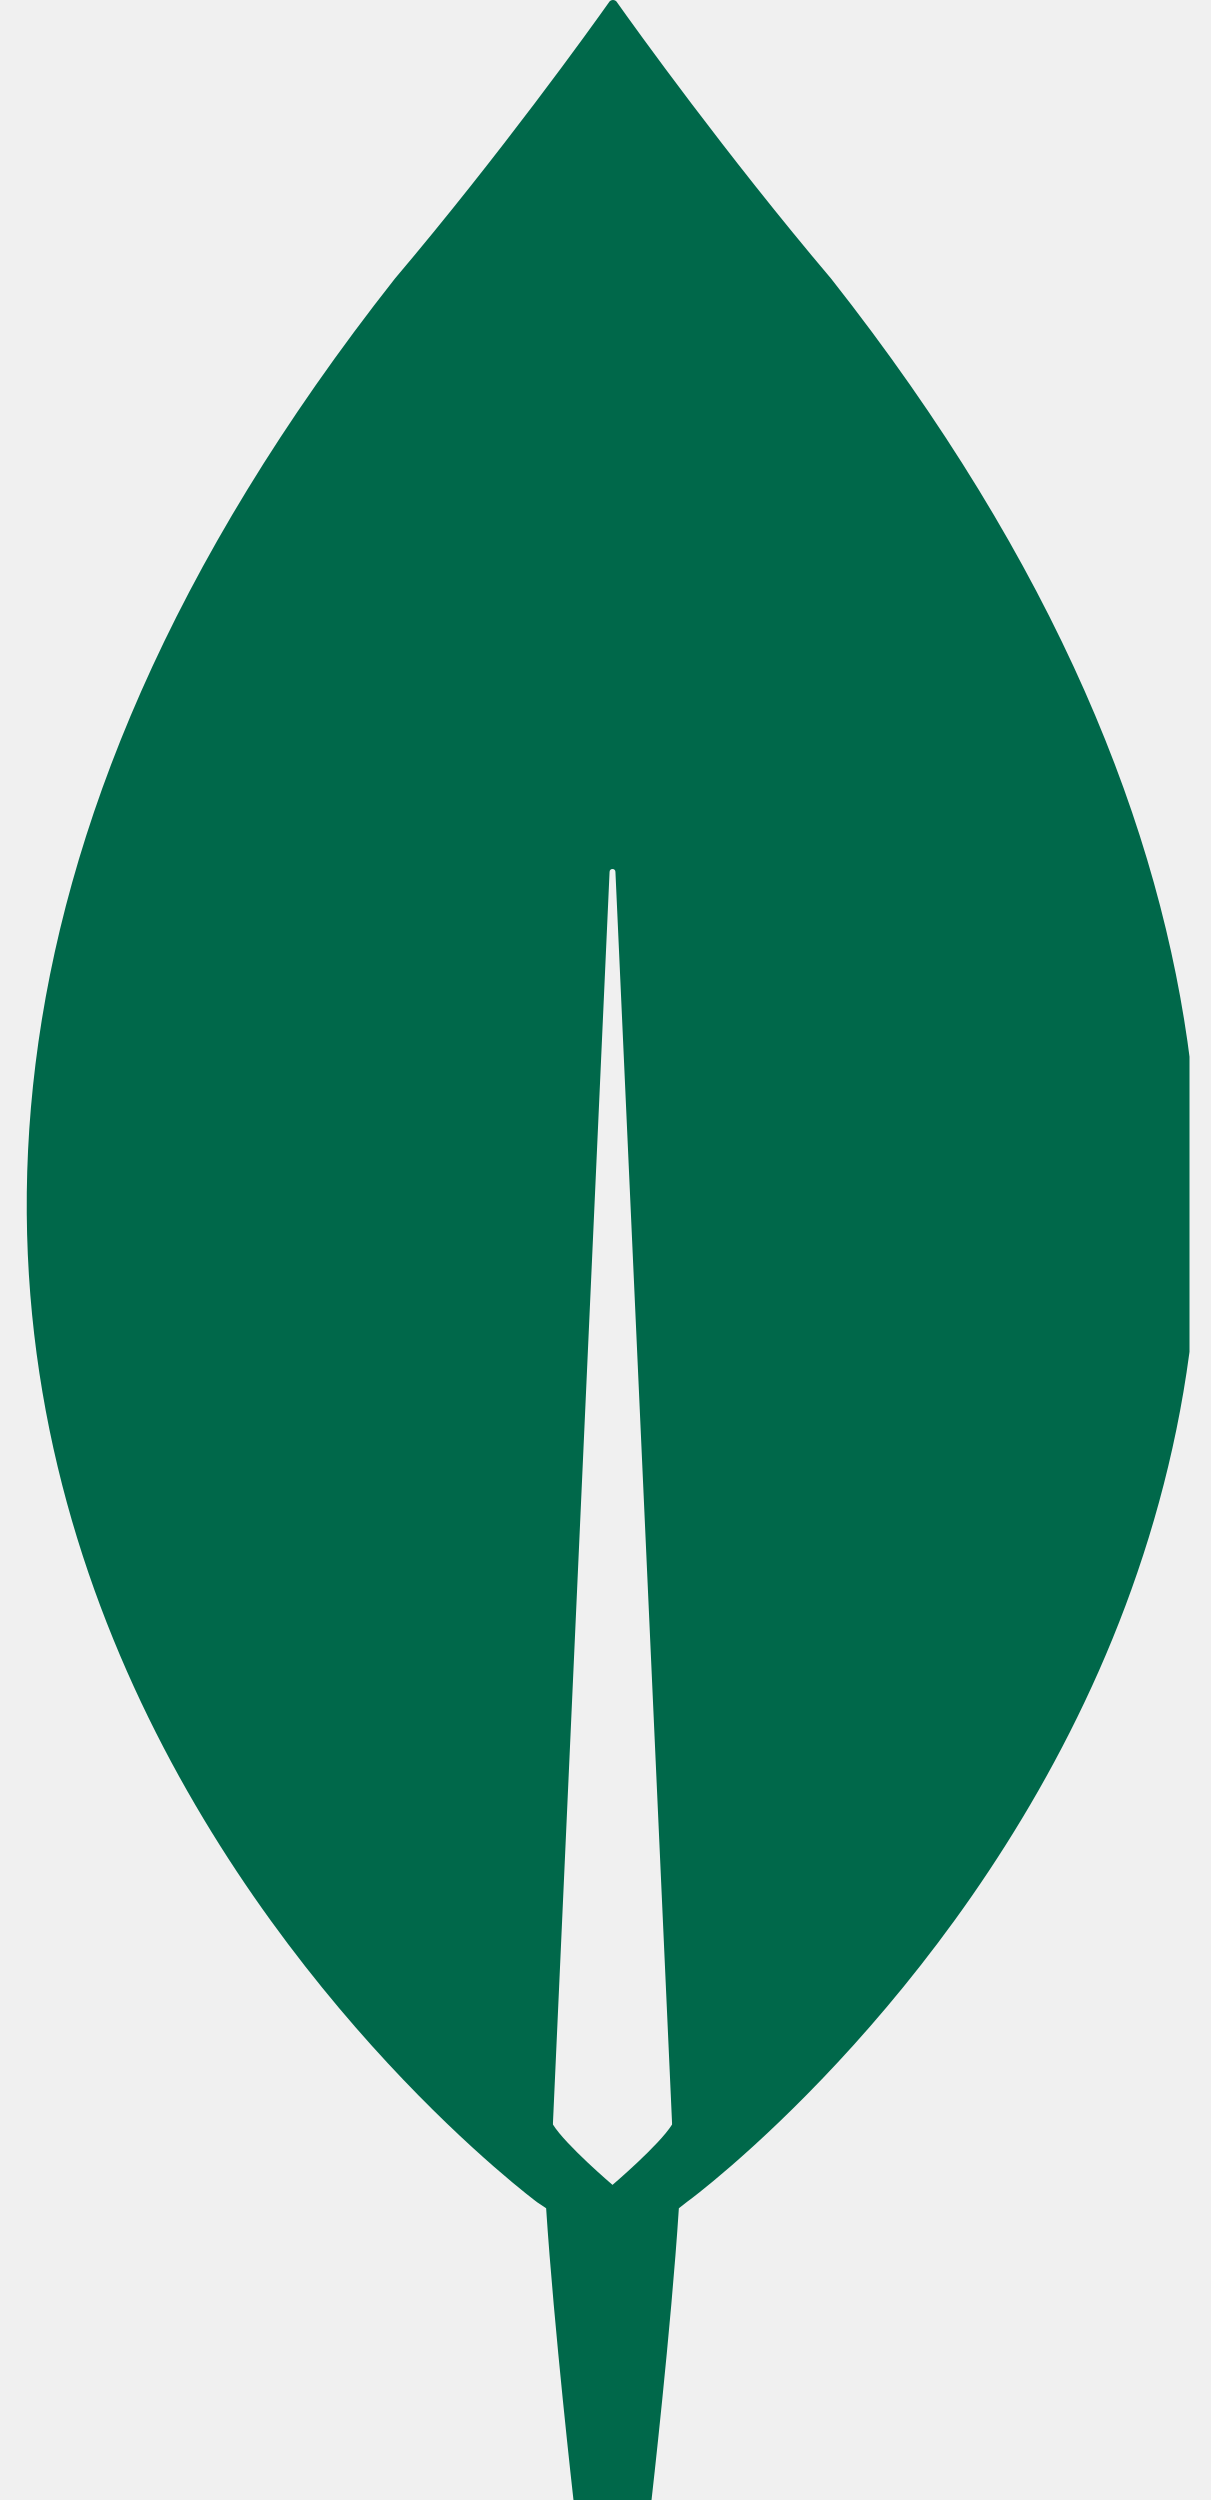
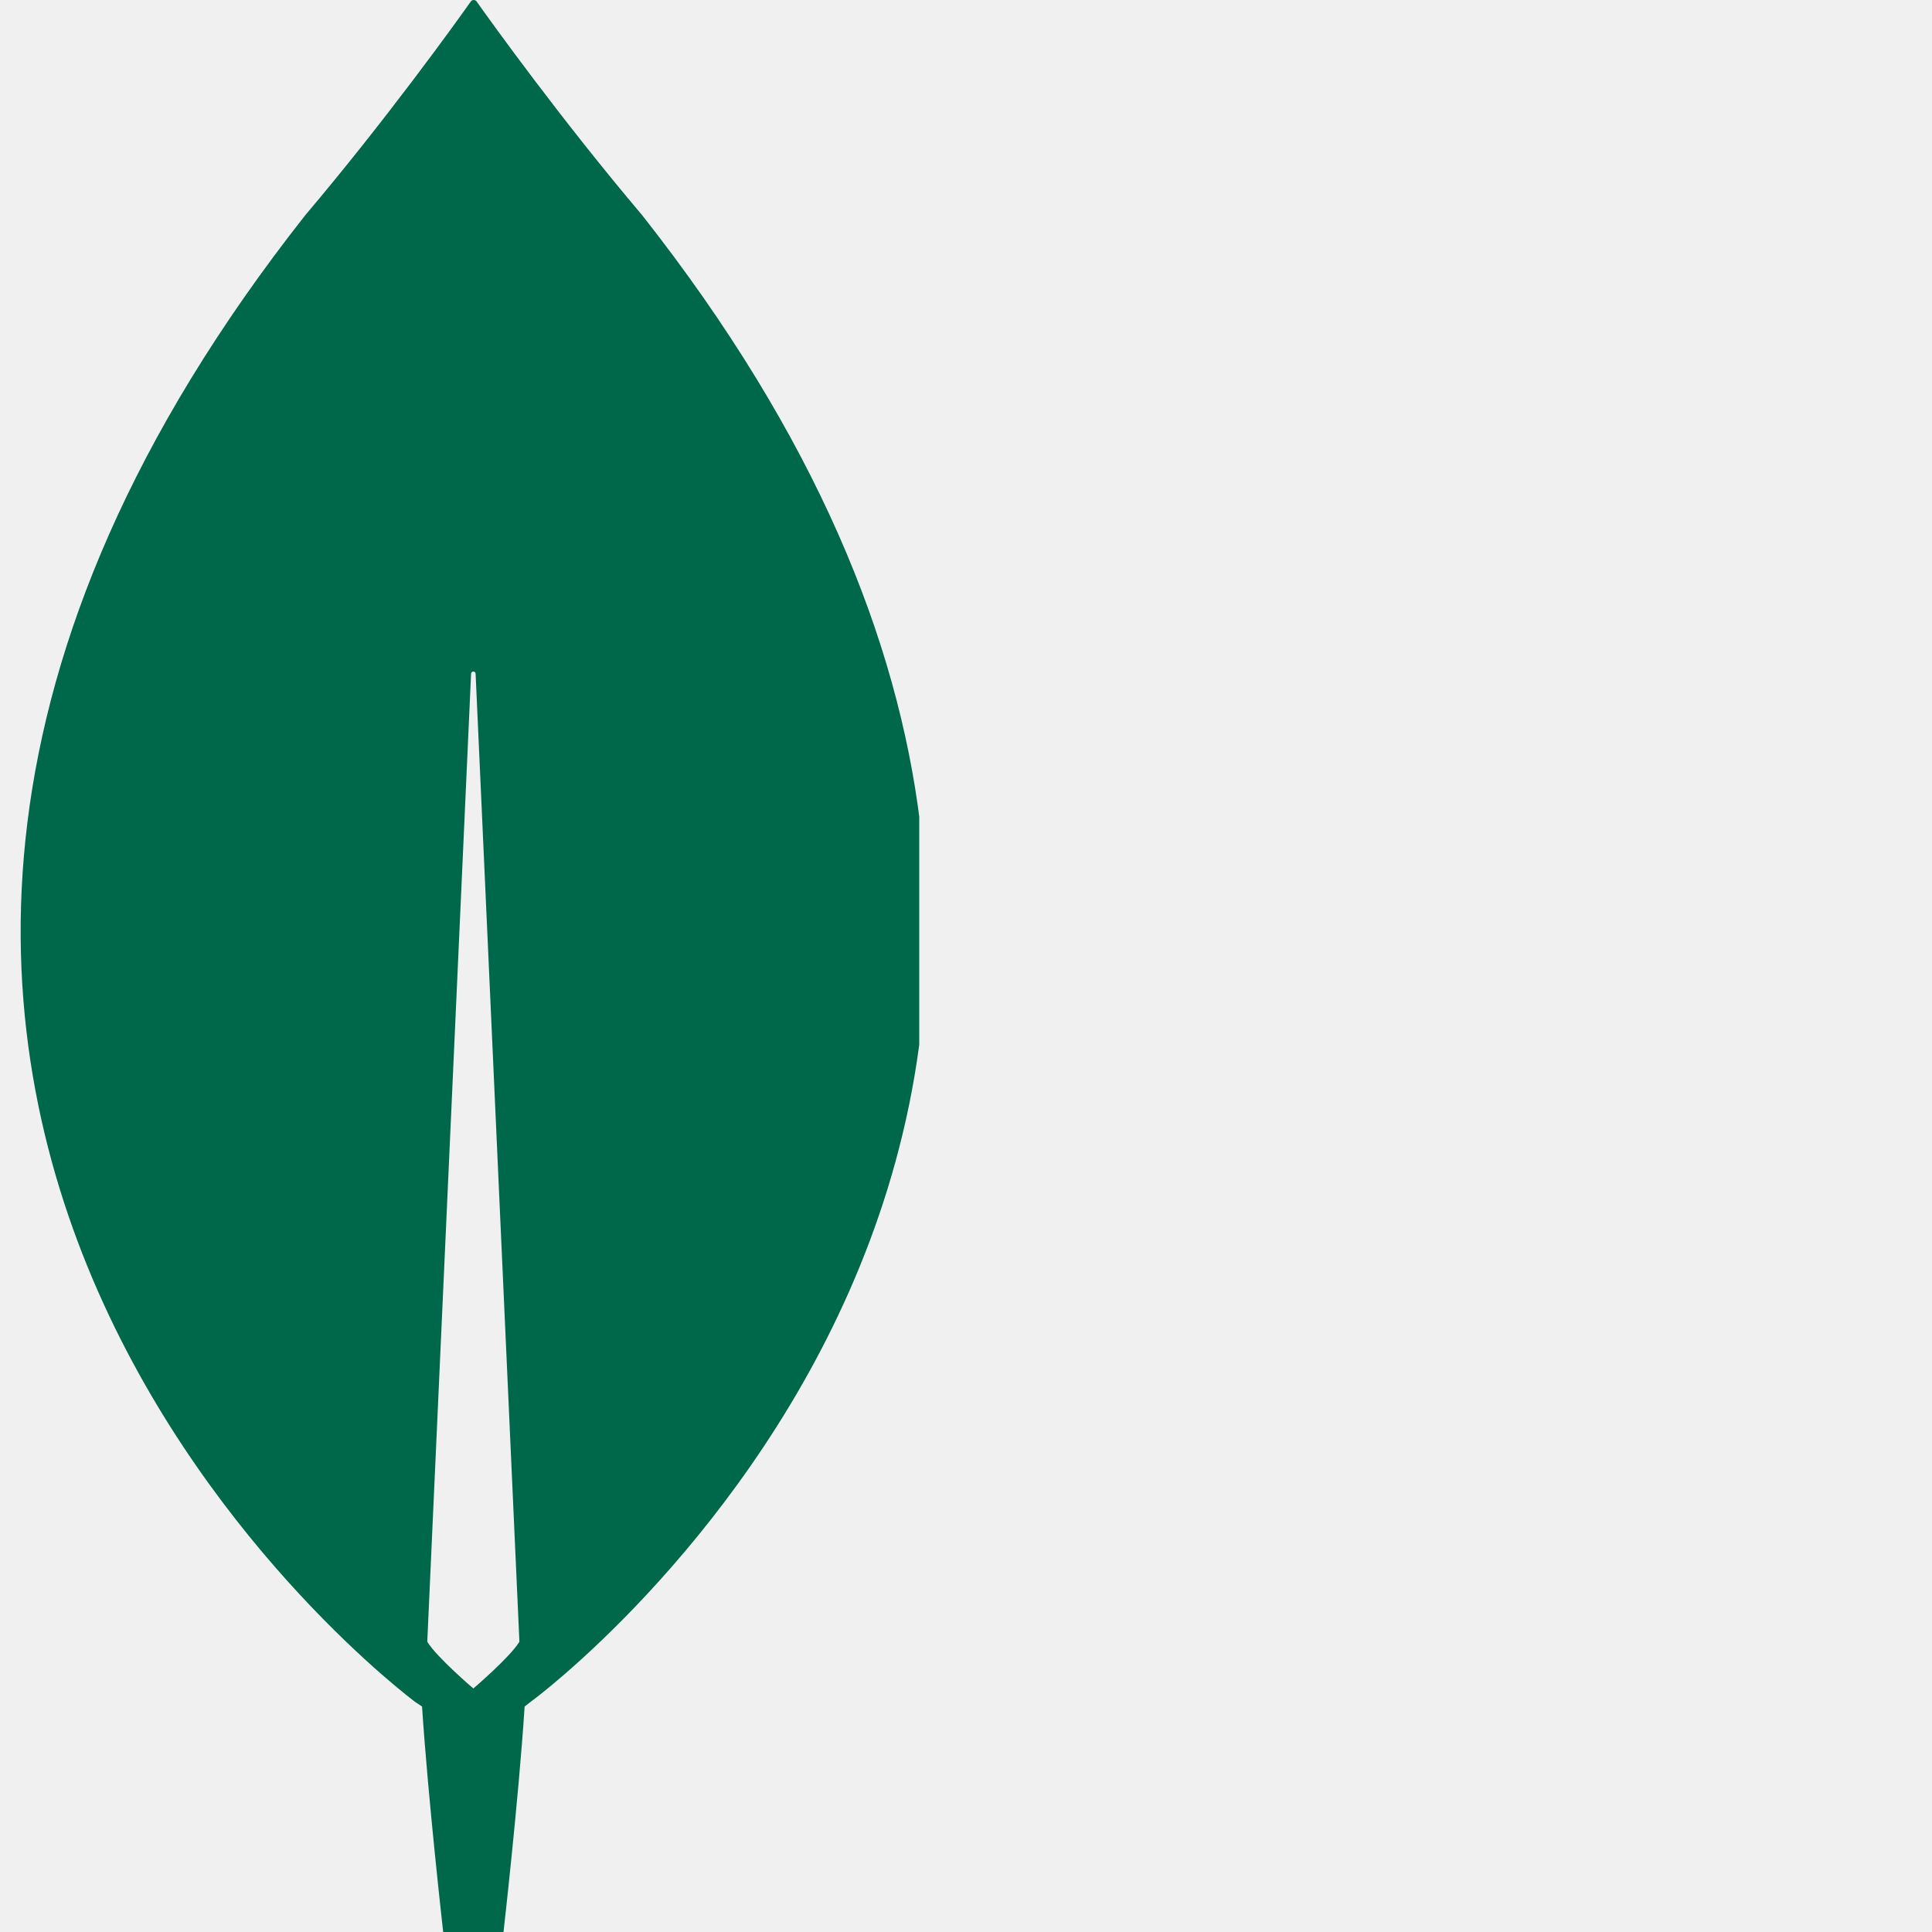
- <svg xmlns="http://www.w3.org/2000/svg" width="31" height="64" viewBox="0 0 31 64" fill="none">
+ <svg xmlns="http://www.w3.org/2000/svg" width="64" height="64" viewBox="0 0 64 64" fill="none">
  <g clip-path="url(#clip0_316_316)">
    <path d="M21.276 7.133C18.578 3.946 16.255 0.71 15.78 0.037C15.73 -0.012 15.655 -0.012 15.605 0.037C15.13 0.71 12.807 3.946 10.109 7.133C-13.048 36.538 13.756 56.381 13.756 56.381L13.981 56.531C14.181 59.593 14.681 64 14.681 64H15.68H16.679C16.679 64 17.179 59.618 17.379 56.531L17.603 56.356C17.628 56.356 44.433 36.538 21.276 7.133ZM15.68 55.933C15.68 55.933 14.481 54.912 14.156 54.389V54.34L15.605 22.321C15.605 22.221 15.755 22.221 15.755 22.321L17.204 54.34V54.389C16.879 54.912 15.68 55.933 15.68 55.933Z" fill="#00684A" />
  </g>
  <defs>
    <clipPath id="clip0_316_316">
      <rect width="29.767" height="64" fill="white" transform="translate(0.684326)" />
    </clipPath>
  </defs>
</svg>
